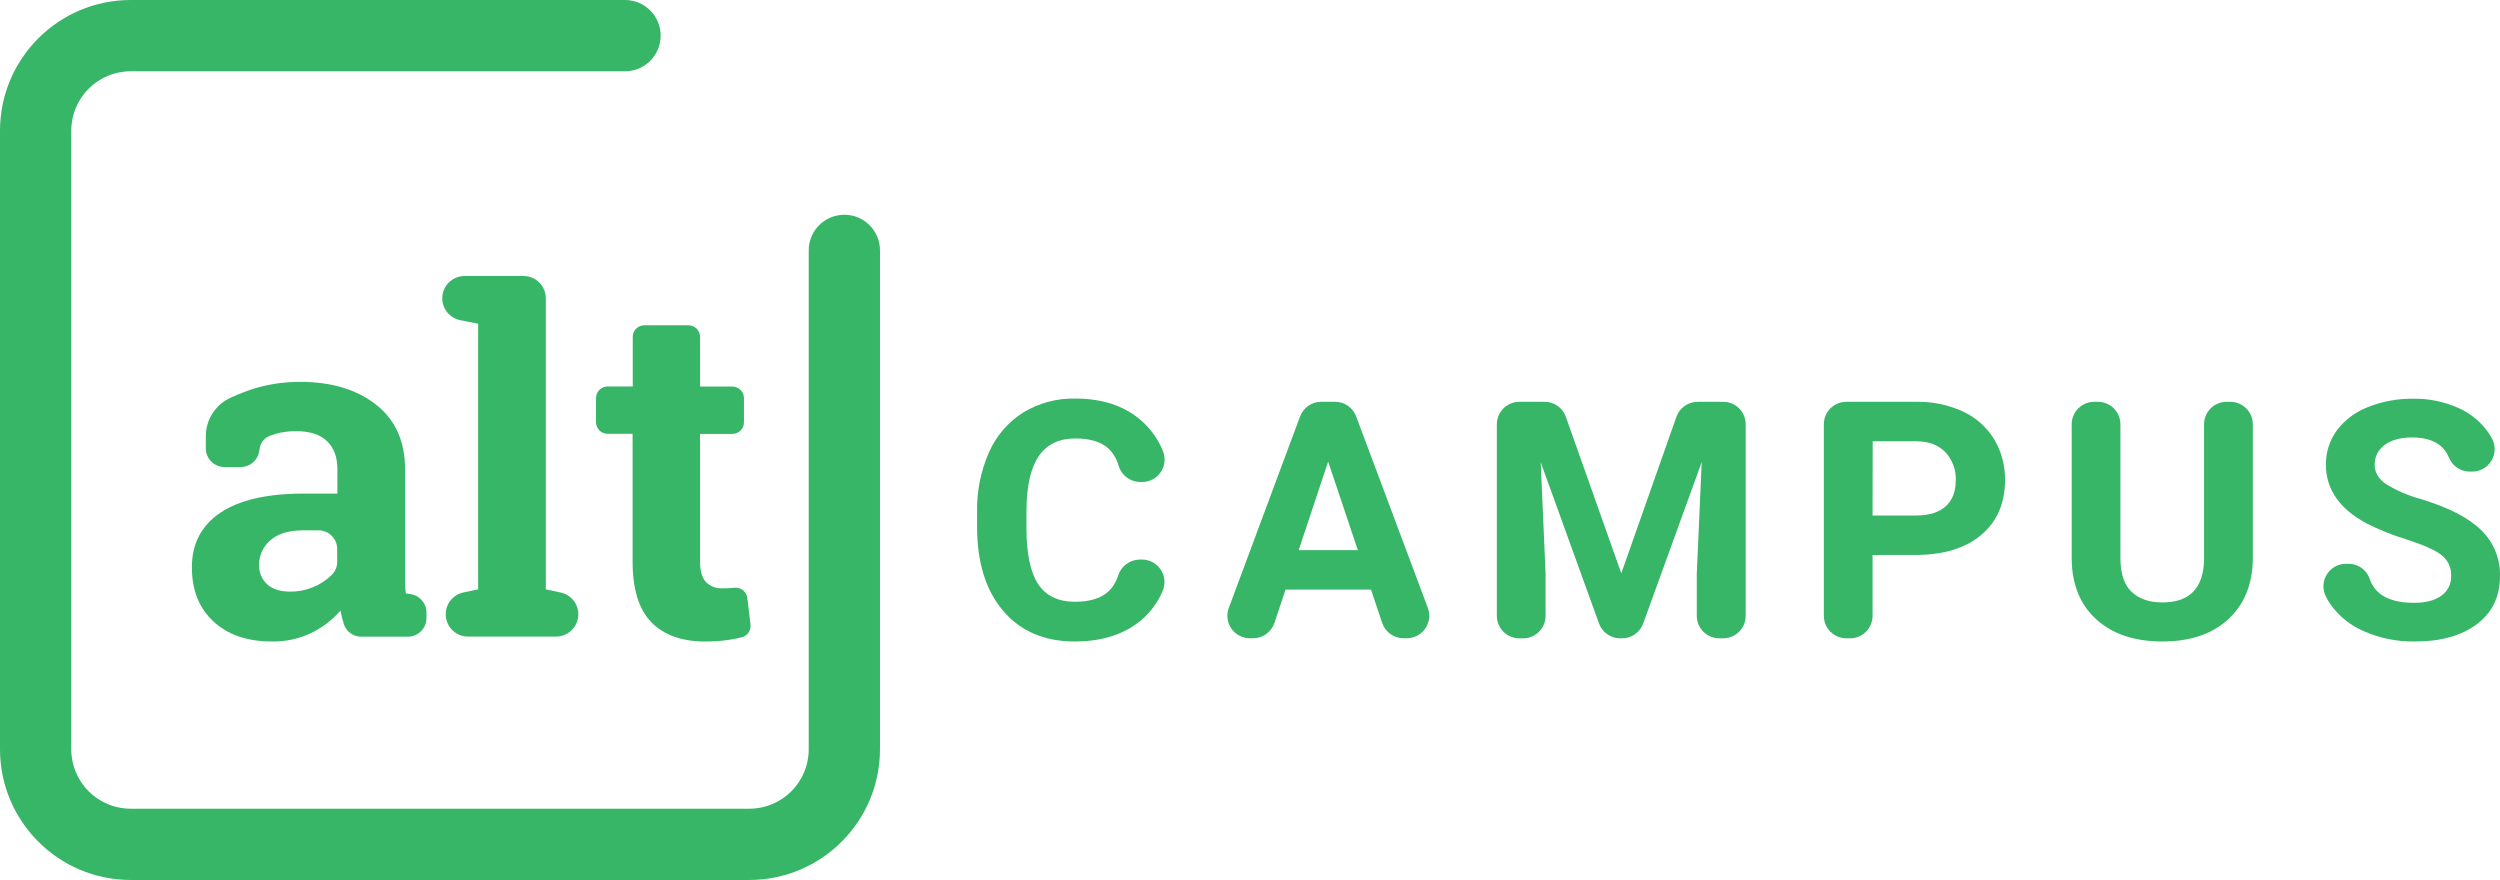
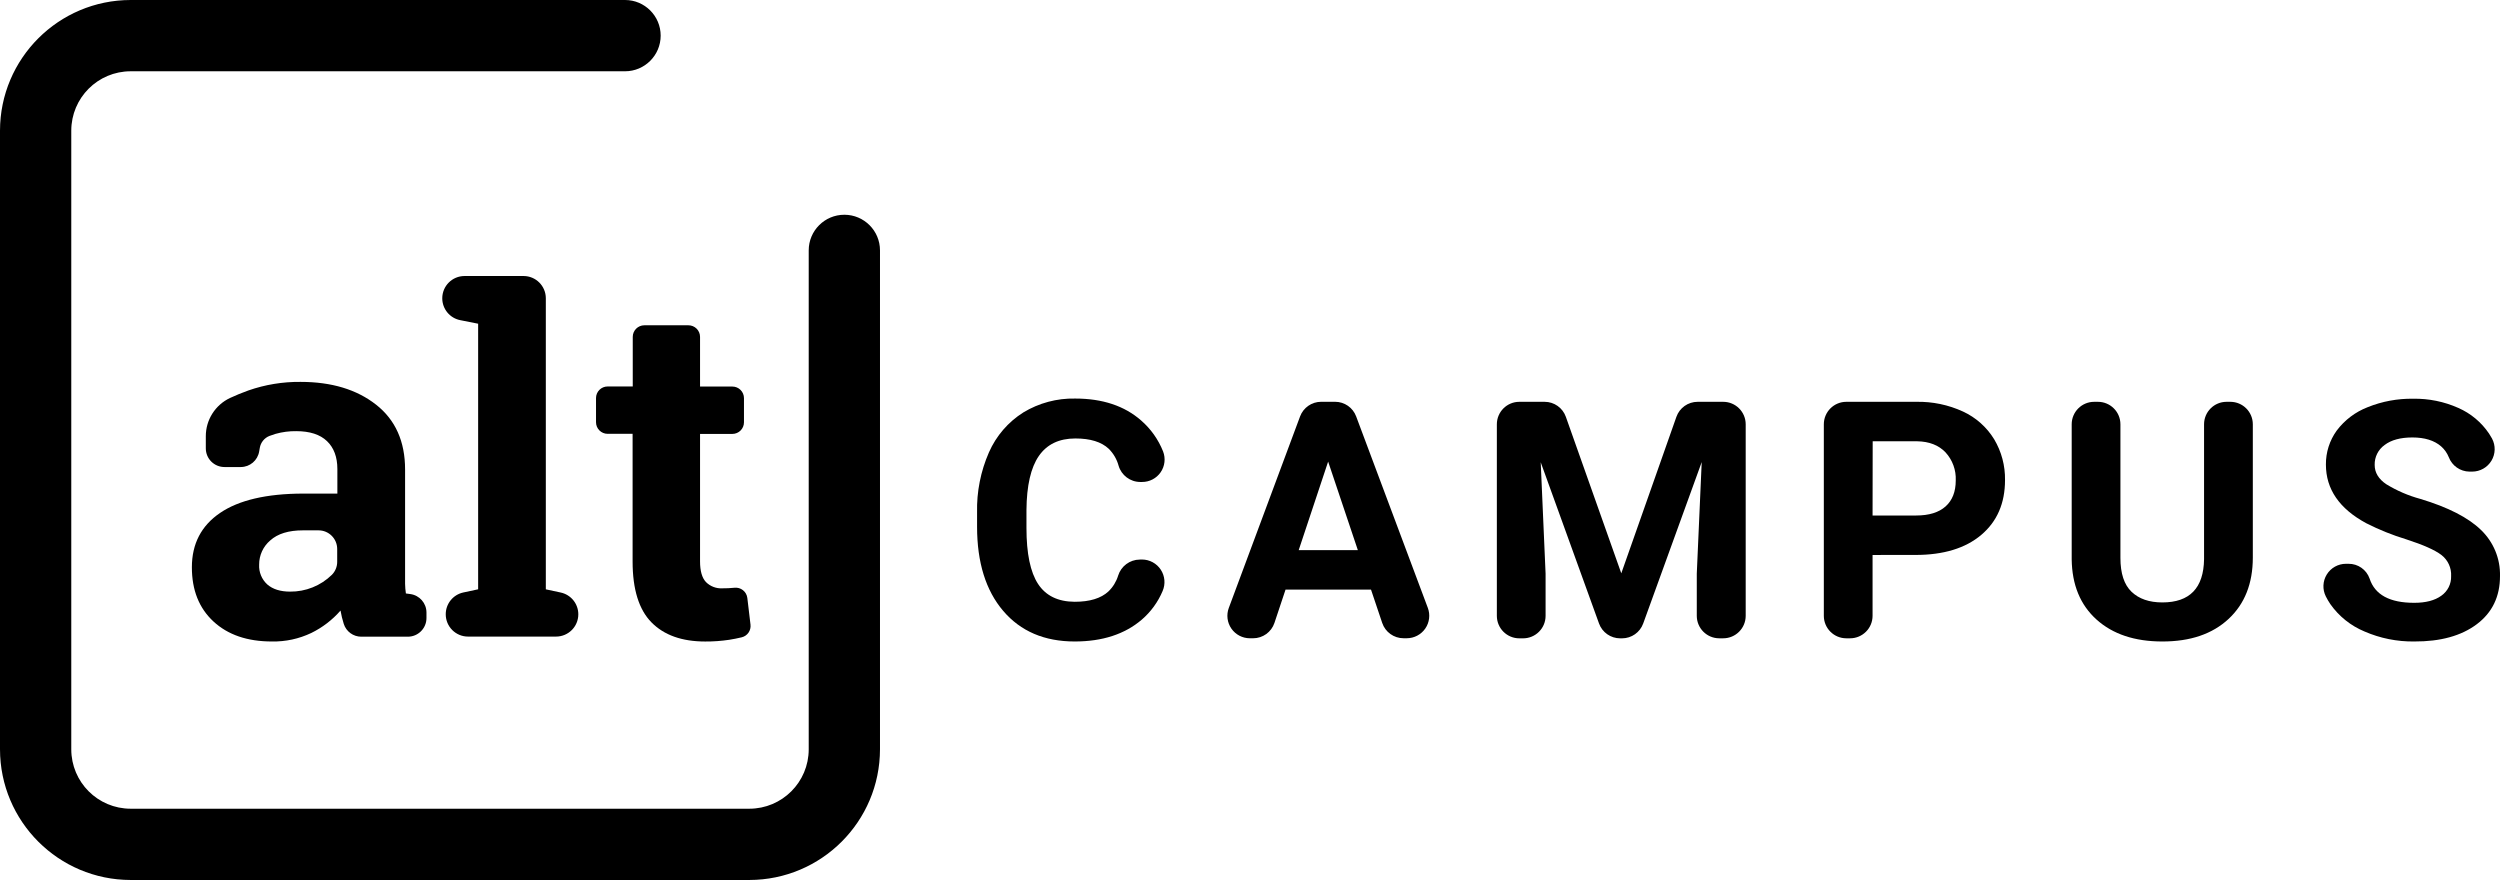
<svg xmlns="http://www.w3.org/2000/svg" viewBox="0 0 841.8 296.31">
  <defs>
    <style>
      .cls-1 {
        fill: #37b667;
      }
    </style>
  </defs>
  <g id="Layer_2" data-name="Layer 2">
    <g id="Layer_1-2" data-name="Layer 1">
      <g>
        <g>
-           <path class="cls-1" d="M252.31,296.31H44a44.05,44.05,0,0,1-44-44V44A44.05,44.05,0,0,1,44,0H210.46a12,12,0,0,1,0,24H44A20,20,0,0,0,24,44V252.31a20,20,0,0,0,20,20H252.31a20,20,0,0,0,20-20v-168a12,12,0,0,1,24,0v168A44.05,44.05,0,0,1,252.31,296.31Z" />
+           <path className="cls-1" d="M252.31,296.31H44a44.05,44.05,0,0,1-44-44V44A44.05,44.05,0,0,1,44,0H210.46a12,12,0,0,1,0,24H44A20,20,0,0,0,24,44V252.31a20,20,0,0,0,20,20H252.31a20,20,0,0,0,20-20v-168a12,12,0,0,1,24,0v168A44.05,44.05,0,0,1,252.31,296.31Z" />
          <g>
-             <path class="cls-1" d="M121.65,214.39a6.18,6.18,0,0,1-5.9-4.32h0a33.92,33.92,0,0,1-1.09-4.48,31.28,31.28,0,0,1-9.85,7.55A29.47,29.47,0,0,1,91.54,216q-12.38,0-19.66-6.73T64.61,191q0-11.83,9.5-18.29T102,166.2h11.6v-8.25q0-6.07-3.5-9.42t-10.35-3.35a24.55,24.55,0,0,0-6.93.9q-1.14.34-2.12.72a5.25,5.25,0,0,0-3.22,4L87.27,152a6.28,6.28,0,0,1-6.19,5.26H75.58a6.28,6.28,0,0,1-6.28-6.3l0-4.08A14.22,14.22,0,0,1,77.47,134q2.94-1.37,6.18-2.53a51.8,51.8,0,0,1,17.56-2.88q15.65,0,25.42,7.67t9.77,21.84v34.8q0,1.95,0,3.66a25.92,25.92,0,0,0,.27,3.27l1.49.2a6.28,6.28,0,0,1,5.44,6.22v1.86a6.28,6.28,0,0,1-6.28,6.28Zm-24-15.18a19.83,19.83,0,0,0,14.11-5.67,6.2,6.2,0,0,0,1.78-4.38v-4.3a6.28,6.28,0,0,0-6.28-6.28H102q-7.24,0-11,3.39a10.6,10.6,0,0,0-3.74,8.14,8.42,8.42,0,0,0,2.76,6.7Q92.79,199.21,97.69,199.21Z" />
-             <path class="cls-1" d="M148.92,100.44h0a7.5,7.5,0,0,1,7.5-7.5h19.87a7.5,7.5,0,0,1,7.5,7.5v98l5,1.07a7.5,7.5,0,0,1,5.94,7.34v0a7.5,7.5,0,0,1-7.5,7.5H157.59a7.5,7.5,0,0,1-7.5-7.5v0A7.5,7.5,0,0,1,156,199.5l5-1.07V109L155,107.81A7.5,7.5,0,0,1,148.92,100.44Z" />
-             <path class="cls-1" d="M235.72,113.44v16.72H246.6a3.91,3.91,0,0,1,3.91,3.91v8.13a3.91,3.91,0,0,1-3.91,3.91H235.72V189q0,4.9,2,7a7.21,7.21,0,0,0,5.45,2.1,37.5,37.5,0,0,0,4.09-.19h0a3.94,3.94,0,0,1,4.38,3.42l1.07,9a3.91,3.91,0,0,1-2.94,4.26q-2.12.51-4.22.84a52.5,52.5,0,0,1-8.1.58q-11.76,0-18.1-6.46t-6.34-20.47v-43H204.6a3.91,3.91,0,0,1-3.91-3.91v-8.13a3.91,3.91,0,0,1,3.91-3.91h8.46V113.44a3.91,3.91,0,0,1,3.91-3.91h14.82A3.91,3.91,0,0,1,235.72,113.44Z" />
+             <path className="cls-1" d="M121.65,214.39a6.18,6.18,0,0,1-5.9-4.32h0a33.92,33.92,0,0,1-1.09-4.48,31.28,31.28,0,0,1-9.85,7.55A29.47,29.47,0,0,1,91.54,216q-12.38,0-19.66-6.73T64.61,191q0-11.83,9.5-18.29T102,166.2h11.6v-8.25q0-6.07-3.5-9.42t-10.35-3.35a24.55,24.55,0,0,0-6.93.9q-1.14.34-2.12.72a5.25,5.25,0,0,0-3.22,4L87.27,152a6.28,6.28,0,0,1-6.19,5.26H75.58a6.28,6.28,0,0,1-6.28-6.3l0-4.08A14.22,14.22,0,0,1,77.47,134q2.94-1.37,6.18-2.53a51.8,51.8,0,0,1,17.56-2.88q15.65,0,25.42,7.67t9.77,21.84v34.8q0,1.95,0,3.66a25.92,25.92,0,0,0,.27,3.27l1.49.2a6.28,6.28,0,0,1,5.44,6.22v1.86a6.28,6.28,0,0,1-6.28,6.28Zm-24-15.18a19.83,19.83,0,0,0,14.11-5.67,6.2,6.2,0,0,0,1.78-4.38v-4.3a6.28,6.28,0,0,0-6.28-6.28H102q-7.24,0-11,3.39a10.6,10.6,0,0,0-3.74,8.14,8.42,8.42,0,0,0,2.76,6.7Q92.79,199.21,97.69,199.21Z" />
+             <path className="cls-1" d="M148.92,100.44h0a7.5,7.5,0,0,1,7.5-7.5h19.87a7.5,7.5,0,0,1,7.5,7.5v98l5,1.07a7.5,7.5,0,0,1,5.94,7.34v0a7.5,7.5,0,0,1-7.5,7.5H157.59a7.5,7.5,0,0,1-7.5-7.5v0A7.5,7.5,0,0,1,156,199.5l5-1.07V109L155,107.81A7.5,7.5,0,0,1,148.92,100.44Z" />
+             <path className="cls-1" d="M235.72,113.44v16.72H246.6a3.91,3.91,0,0,1,3.91,3.91v8.13a3.91,3.91,0,0,1-3.91,3.91H235.72V189q0,4.9,2,7a7.21,7.21,0,0,0,5.45,2.1,37.5,37.5,0,0,0,4.09-.19h0a3.94,3.94,0,0,1,4.38,3.42l1.07,9a3.91,3.91,0,0,1-2.94,4.26q-2.12.51-4.22.84a52.5,52.5,0,0,1-8.1.58q-11.76,0-18.1-6.46t-6.34-20.47v-43H204.6a3.91,3.91,0,0,1-3.91-3.91v-8.13a3.91,3.91,0,0,1,3.91-3.91h8.46V113.44a3.91,3.91,0,0,1,3.91-3.91h14.82A3.91,3.91,0,0,1,235.72,113.44Z" />
          </g>
        </g>
        <g>
-           <path class="cls-1" d="M384.54,188.4A7.59,7.59,0,0,1,391.48,199a26.07,26.07,0,0,1-7,9.63Q375.88,216,361.88,216q-15.31,0-24.09-10.31T329,177.41v-4.87a47.73,47.73,0,0,1,4-20.23,30.32,30.32,0,0,1,11.57-13.43,32.4,32.4,0,0,1,17.47-4.68q13.78,0,22.2,7.38A27.08,27.08,0,0,1,391.63,152a7.55,7.55,0,0,1-7.07,10.29h-.64a7.63,7.63,0,0,1-7.27-5.48,12.74,12.74,0,0,0-3.32-5.7q-3.69-3.47-11.24-3.47-8.2,0-12.28,5.88t-4.18,18.24v6q0,12.91,3.91,18.87t12.33,6q7.6,0,11.35-3.47a12.44,12.44,0,0,0,3.28-5.34,7.69,7.69,0,0,1,7.25-5.4Z" />
-           <path class="cls-1" d="M461.64,198.52H432.87l-3.74,11.23a7.57,7.57,0,0,1-7.18,5.17h-1.1a7.57,7.57,0,0,1-7.09-10.21l24-64.49a7.57,7.57,0,0,1,7.09-4.93h4.7a7.57,7.57,0,0,1,7.09,4.91l24.14,64.49a7.57,7.57,0,0,1-7.09,10.22h-1.1a7.57,7.57,0,0,1-7.17-5.15ZM437.3,185.23h19.91l-10-29.8Z" />
-           <path class="cls-1" d="M527.25,140.34l18.67,52.71,18.56-52.7a7.57,7.57,0,0,1,7.14-5.05h8.62a7.57,7.57,0,0,1,7.57,7.57v64.49a7.57,7.57,0,0,1-7.57,7.57h-1.33a7.57,7.57,0,0,1-7.57-7.57v-14.2L573,155.59,553.3,209.94a7.57,7.57,0,0,1-7.11,5h-.65a7.57,7.57,0,0,1-7.12-5l-19.63-54.29,1.64,37.52v14.2a7.57,7.57,0,0,1-7.57,7.57h-1.27a7.57,7.57,0,0,1-7.57-7.57V142.87a7.57,7.57,0,0,1,7.57-7.57h8.52A7.57,7.57,0,0,1,527.25,140.34Z" />
-           <path class="cls-1" d="M630.53,186.87v20.49a7.57,7.57,0,0,1-7.57,7.57h-1.27a7.57,7.57,0,0,1-7.57-7.57V142.87a7.57,7.57,0,0,1,7.57-7.57h23.5A35.94,35.94,0,0,1,661,138.58a24.19,24.19,0,0,1,10.47,9.32,26,26,0,0,1,3.66,13.75q0,11.7-8,18.46t-22.18,6.75Zm0-13.29h14.66q6.51,0,9.93-3.06t3.42-8.75a13.13,13.13,0,0,0-3.45-9.46q-3.45-3.61-9.52-3.72h-15Z" />
-           <path class="cls-1" d="M751,135.3a7.57,7.57,0,0,1,7.57,7.57v44.88q0,13.07-8.18,20.67T728.1,216q-13.95,0-22.15-7.38t-8.37-20.29V142.87a7.57,7.57,0,0,1,7.57-7.57h1.27a7.57,7.57,0,0,1,7.57,7.57v45q0,7.82,3.75,11.4t10.36,3.58q13.84,0,14.05-14.55V142.87a7.57,7.57,0,0,1,7.57-7.57Z" />
-           <path class="cls-1" d="M825.34,194a8.42,8.42,0,0,0-3.28-7.14q-3.28-2.49-11.81-5.25a83.68,83.68,0,0,1-13.51-5.44q-13.56-7.33-13.56-19.74A19.23,19.23,0,0,1,786.81,145a23.72,23.72,0,0,1,10.45-7.9,39.32,39.32,0,0,1,15.29-2.84,35.79,35.79,0,0,1,15.2,3.09A24.21,24.21,0,0,1,838.11,146q.53.81,1,1.66a7.57,7.57,0,0,1-6.68,11.14h-.95a7.54,7.54,0,0,1-6.93-4.86,9.59,9.59,0,0,0-2.58-3.64q-3.45-3-9.68-3-6,0-9.35,2.54a8,8,0,0,0-3.34,6.7q0,3.88,3.91,6.51A44.16,44.16,0,0,0,815,168q14,4.21,20.4,10.45a20.8,20.8,0,0,1,6.4,15.53q0,10.34-7.82,16.21T812.92,216a40.66,40.66,0,0,1-16.73-3.36,26.47,26.47,0,0,1-11.51-9.21,22.55,22.55,0,0,1-1.52-2.59,7.58,7.58,0,0,1,6.77-11h.84a7.45,7.45,0,0,1,7.13,5q2.65,8.14,15,8.14,5.85,0,9.13-2.38A7.74,7.74,0,0,0,825.34,194Z" />
+           <path className="cls-1" d="M384.54,188.4A7.59,7.59,0,0,1,391.48,199a26.07,26.07,0,0,1-7,9.63Q375.88,216,361.88,216q-15.31,0-24.09-10.31T329,177.41v-4.87a47.73,47.73,0,0,1,4-20.23,30.32,30.32,0,0,1,11.57-13.43,32.4,32.4,0,0,1,17.47-4.68q13.78,0,22.2,7.38A27.08,27.08,0,0,1,391.63,152a7.55,7.55,0,0,1-7.07,10.29h-.64a7.63,7.63,0,0,1-7.27-5.48,12.74,12.74,0,0,0-3.32-5.7q-3.69-3.47-11.24-3.47-8.2,0-12.28,5.88t-4.18,18.24v6q0,12.91,3.91,18.87t12.33,6q7.6,0,11.35-3.47a12.44,12.44,0,0,0,3.28-5.34,7.69,7.69,0,0,1,7.25-5.4Z" />
+           <path className="cls-1" d="M461.64,198.52H432.87l-3.74,11.23a7.57,7.57,0,0,1-7.18,5.17h-1.1a7.57,7.57,0,0,1-7.09-10.21l24-64.49a7.57,7.57,0,0,1,7.09-4.93h4.7a7.57,7.57,0,0,1,7.09,4.91l24.14,64.49a7.57,7.57,0,0,1-7.09,10.22h-1.1a7.57,7.57,0,0,1-7.17-5.15ZM437.3,185.23h19.91l-10-29.8Z" />
+           <path className="cls-1" d="M527.25,140.34l18.67,52.71,18.56-52.7a7.57,7.57,0,0,1,7.14-5.05h8.62a7.57,7.57,0,0,1,7.57,7.57v64.49a7.57,7.57,0,0,1-7.57,7.57h-1.33a7.57,7.57,0,0,1-7.57-7.57v-14.2L573,155.59,553.3,209.94a7.57,7.57,0,0,1-7.11,5h-.65a7.57,7.57,0,0,1-7.12-5l-19.63-54.29,1.64,37.52v14.2a7.57,7.57,0,0,1-7.57,7.57h-1.27a7.57,7.57,0,0,1-7.57-7.57V142.87a7.57,7.57,0,0,1,7.57-7.57h8.52A7.57,7.57,0,0,1,527.25,140.34Z" />
+           <path className="cls-1" d="M630.53,186.87v20.49a7.57,7.57,0,0,1-7.57,7.57h-1.27a7.57,7.57,0,0,1-7.57-7.57V142.87a7.57,7.57,0,0,1,7.57-7.57h23.5A35.94,35.94,0,0,1,661,138.58a24.19,24.19,0,0,1,10.47,9.32,26,26,0,0,1,3.66,13.75q0,11.7-8,18.46t-22.18,6.75Zm0-13.29h14.66q6.51,0,9.93-3.06t3.42-8.75a13.13,13.13,0,0,0-3.45-9.46q-3.45-3.61-9.52-3.72h-15Z" />
+           <path className="cls-1" d="M751,135.3a7.57,7.57,0,0,1,7.57,7.57v44.88q0,13.07-8.18,20.67T728.1,216q-13.95,0-22.15-7.38t-8.37-20.29V142.87a7.57,7.57,0,0,1,7.57-7.57h1.27a7.57,7.57,0,0,1,7.57,7.57v45q0,7.82,3.75,11.4t10.36,3.58q13.84,0,14.05-14.55V142.87a7.57,7.57,0,0,1,7.57-7.57Z" />
+           <path className="cls-1" d="M825.34,194a8.42,8.42,0,0,0-3.28-7.14q-3.28-2.49-11.81-5.25a83.68,83.68,0,0,1-13.51-5.44q-13.56-7.33-13.56-19.74A19.23,19.23,0,0,1,786.81,145a23.72,23.72,0,0,1,10.45-7.9,39.32,39.32,0,0,1,15.29-2.84,35.79,35.79,0,0,1,15.2,3.09A24.21,24.21,0,0,1,838.11,146q.53.81,1,1.66a7.57,7.57,0,0,1-6.68,11.14h-.95a7.54,7.54,0,0,1-6.93-4.86,9.59,9.59,0,0,0-2.58-3.64q-3.45-3-9.68-3-6,0-9.35,2.54a8,8,0,0,0-3.34,6.7q0,3.88,3.91,6.51A44.16,44.16,0,0,0,815,168q14,4.21,20.4,10.45a20.8,20.8,0,0,1,6.4,15.53q0,10.34-7.82,16.21T812.92,216a40.66,40.66,0,0,1-16.73-3.36,26.47,26.47,0,0,1-11.51-9.21,22.55,22.55,0,0,1-1.52-2.59,7.58,7.58,0,0,1,6.77-11h.84a7.45,7.45,0,0,1,7.13,5q2.65,8.14,15,8.14,5.85,0,9.13-2.38A7.74,7.74,0,0,0,825.34,194Z" />
        </g>
      </g>
    </g>
  </g>
</svg>
